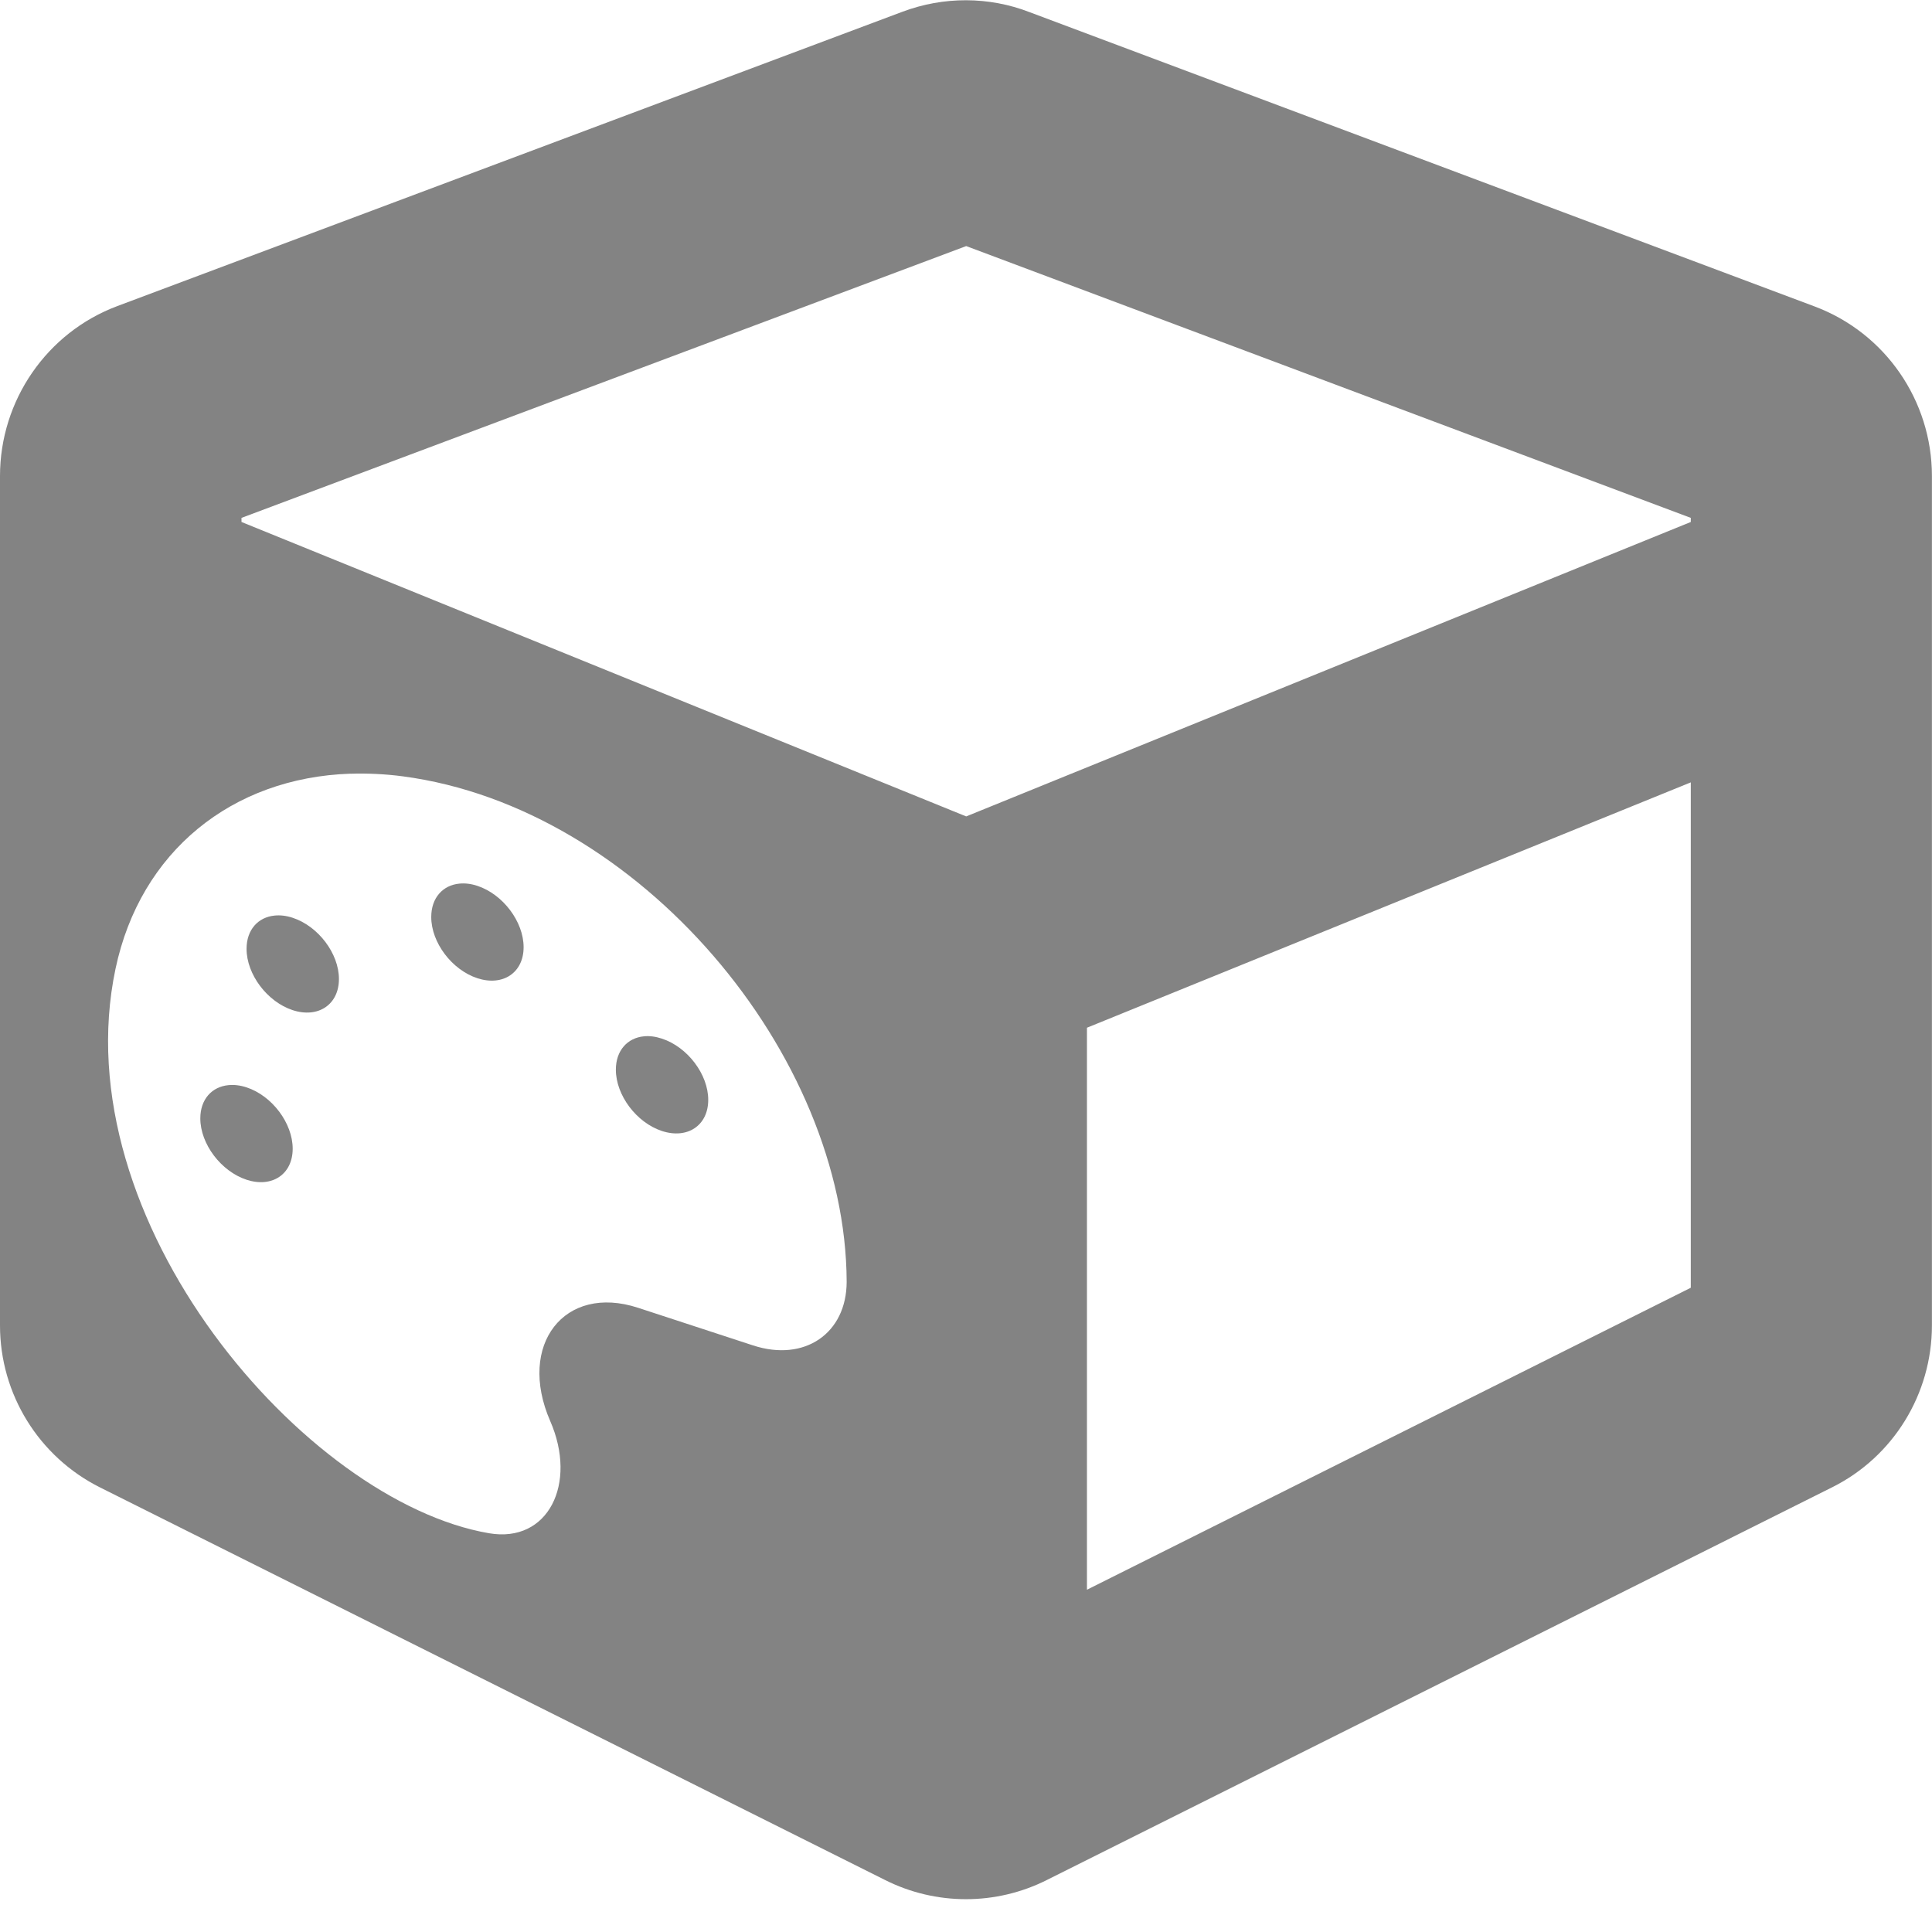
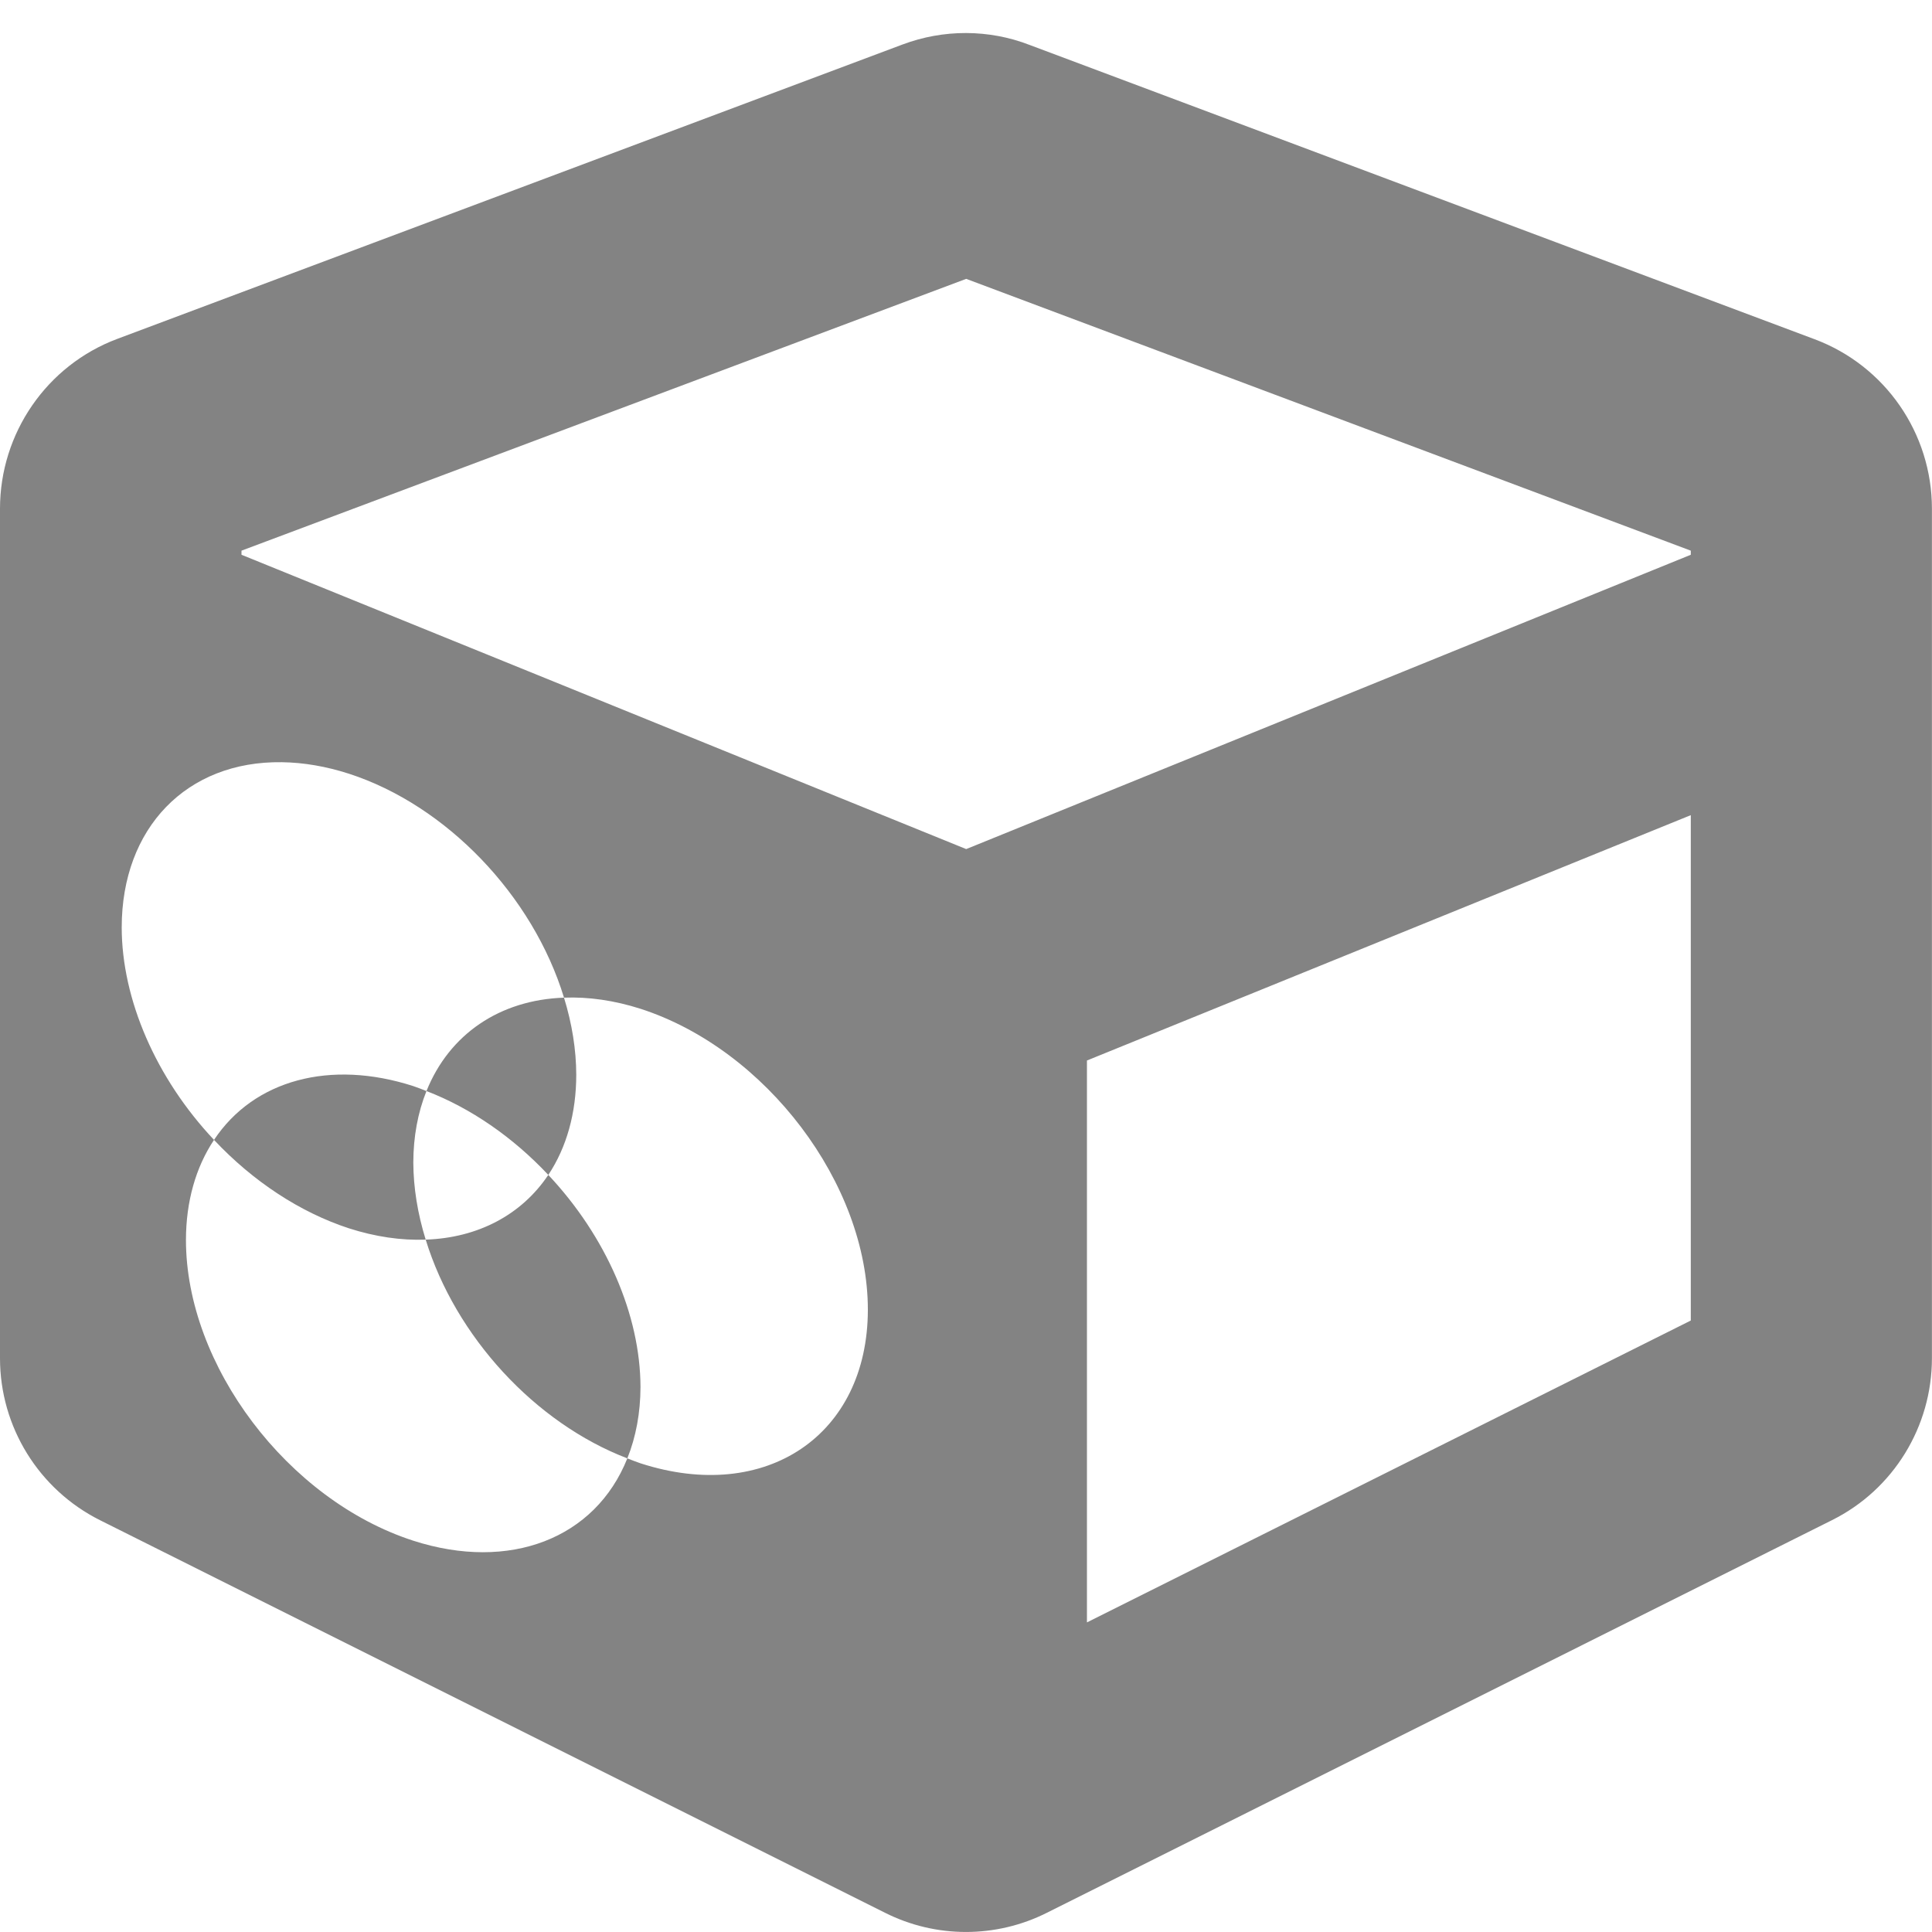
<svg xmlns="http://www.w3.org/2000/svg" width="32" height="32" viewBox="0 0 8.467 8.467" version="1.1" id="svg8">
  <defs id="defs2">
    <style id="style1399">.cls-1{fill:#e3e3e3;}</style>
    <style id="style1399-4">.cls-1{fill:#e3e3e3;}</style>
    <style id="style1399-8">.cls-1{fill:#e3e3e3;}</style>
    <style id="style1399-4-5">.cls-1{fill:#e3e3e3;}</style>
    <style id="style1399-9">.cls-1{fill:#e3e3e3;}</style>
    <style id="style1399-4-6">.cls-1{fill:#e3e3e3;}</style>
    <style id="style1399-8-4">.cls-1{fill:#e3e3e3;}</style>
    <style id="style1399-4-5-3">.cls-1{fill:#e3e3e3;}</style>
    <style id="style1399-88">.cls-1{fill:#e3e3e3;}</style>
    <style id="style1399-3">.cls-1{fill:#e3e3e3;}</style>
    <style id="style1399-94">.cls-1{fill:#e3e3e3;}</style>
    <style id="style1399-5">.cls-1{fill:#e3e3e3;}</style>
    <style id="style1399-89">.cls-1{fill:#e3e3e3;}</style>
-     <style id="style1399-4-64">.cls-1{fill:#e3e3e3;}</style>
-     <style id="style1399-8-3">.cls-1{fill:#e3e3e3;}</style>
-     <style id="style1399-4-5-33">.cls-1{fill:#e3e3e3;}</style>
+     <style id="style1399-4-7">.cls-1{fill:#e3e3e3;}</style>
+     <style id="style1399-8-7">.cls-1{fill:#e3e3e3;}</style>
+     <style id="style1399-4-5-6">.cls-1{fill:#e3e3e3;}</style>
  </defs>
-   <path style="fill:#838383;stroke-width:0.063;fill-opacity:1" d="M 16.002,0.004 C 15.645,0.003 15.288,0.067 14.947,0.195 l -13.004,4.875 C 0.774,5.508 0,6.635 0,7.885 V 21.955 c 0,1.138 0.644,2.175 1.656,2.682 l 13.002,6.502 c 0.844,0.425 1.84,0.425 2.684,0 L 30.344,24.637 C 31.363,24.13 32,23.087 32,21.955 V 7.885 C 32,6.635 31.226,5.514 30.057,5.076 L 17.053,0.201 C 16.715,0.07 16.359,0.005 16.002,0.004 Z m 0.002,4.072 12.002,4.502 v 0.068 L 16.004,13.523 4,8.646 V 8.578 Z m 12.002,8.883 v 8.371 L 18.004,26.332 V 17.023 Z M 5.805,12.816 c 0.281,-0.009 0.57,0.004 0.867,0.043 3.914,0.518 7.34,4.603 7.352,8.373 -0.002,0.852 -0.695,1.333 -1.551,1.053 l -1.904,-0.623 c -1.219,-0.399 -2.007,0.611 -1.455,1.877 0.452,1.034 -0.031,2.027 -1.016,1.857 -3.037,-0.523 -7.068,-5.172 -6.184,-9.352 0.41,-1.938 1.926,-3.163 3.891,-3.229 z m 1.805,1.82 c -0.275,0.026 -0.467,0.235 -0.467,0.553 0,0.423 0.341,0.875 0.764,1.014 0.423,0.138 0.766,-0.091 0.766,-0.514 0,-0.423 -0.343,-0.877 -0.766,-1.016 -0.106,-0.035 -0.205,-0.046 -0.297,-0.037 z m -3.059,0.529 c -0.275,0.026 -0.467,0.234 -0.467,0.551 0,0.423 0.341,0.877 0.764,1.016 0.423,0.138 0.766,-0.093 0.766,-0.516 0,-0.423 -0.343,-0.875 -0.766,-1.014 -0.106,-0.035 -0.205,-0.046 -0.297,-0.037 z m 6.117,2 c -0.275,0.026 -0.467,0.235 -0.467,0.553 0,0.423 0.341,0.877 0.764,1.016 0.423,0.138 0.766,-0.093 0.766,-0.516 0,-0.423 -0.343,-0.875 -0.766,-1.014 -0.106,-0.035 -0.205,-0.048 -0.297,-0.039 z m -6.883,0.809 c -0.275,0.026 -0.467,0.234 -0.467,0.551 0,0.423 0.343,0.877 0.766,1.016 0.423,0.138 0.764,-0.091 0.764,-0.514 0,-0.423 -0.341,-0.877 -0.764,-1.016 -0.106,-0.035 -0.207,-0.046 -0.299,-0.037 z" transform="scale(0.2645833)" id="path822" />
+   <path style="fill:#838383;stroke-width:0.063;fill-opacity:1" d="M 16.002 0.547 C 15.645 0.546 15.288 0.61 14.947 0.738 L 1.943 5.613 C 0.774 6.051 4.4408921e-16 7.176 0 8.426 L 0 22.498 C 0 23.636 0.644 24.673 1.656 25.18 L 14.658 31.682 C 15.502 32.107 16.498 32.107 17.342 31.682 L 30.344 25.18 C 31.363 24.673 32 23.63 32 22.498 L 32 8.426 C 32 7.176 31.226 6.057 30.057 5.619 L 17.053 0.744 C 16.715 0.613 16.359 0.548 16.002 0.547 z M 16.004 4.619 L 28.006 9.121 L 28.006 9.189 L 16.004 14.064 L 4 9.189 L 4 9.121 L 16.004 4.619 z M 4.668 12.625 A 4.423 3.205 49.596 0 1 5.781 12.816 A 4.423 3.205 49.596 0 1 9.342 16.525 A 4.423 3.205 49.596 0 1 10.609 16.709 A 4.423 3.205 49.596 0 1 14.375 21.693 A 4.423 3.205 49.596 0 1 10.609 24.238 A 4.423 3.205 49.596 0 1 10.391 24.156 A 4.423 3.205 49.596 0 1 6.846 25.52 A 4.423 3.205 49.596 0 1 3.08 20.537 A 4.423 3.205 49.596 0 1 3.545 18.881 A 4.423 3.205 49.596 0 1 2.016 15.363 A 4.423 3.205 49.596 0 1 4.668 12.625 z M 3.545 18.881 A 4.423 3.205 49.596 0 0 5.781 20.346 A 4.423 3.205 49.596 0 0 7.051 20.533 A 4.423 3.205 49.596 0 1 6.846 19.256 A 4.423 3.205 49.596 0 1 7.064 18.072 A 4.423 3.205 49.596 0 0 6.846 17.99 A 4.423 3.205 49.596 0 0 3.545 18.881 z M 7.064 18.072 A 4.423 3.205 49.596 0 1 9.082 19.461 A 4.423 3.205 49.596 0 0 9.545 17.801 A 4.423 3.205 49.596 0 0 9.342 16.525 A 4.423 3.205 49.596 0 0 7.064 18.072 z M 9.082 19.461 A 4.423 3.205 49.596 0 1 7.051 20.533 A 4.423 3.205 49.596 0 0 10.391 24.156 A 4.423 3.205 49.596 0 0 10.609 22.975 A 4.423 3.205 49.596 0 0 9.082 19.461 z M 28.006 13.502 L 28.006 21.873 L 18.004 26.873 L 18.004 17.566 L 28.006 13.502 z " transform="scale(0.2645833)" id="path822" />
</svg>
